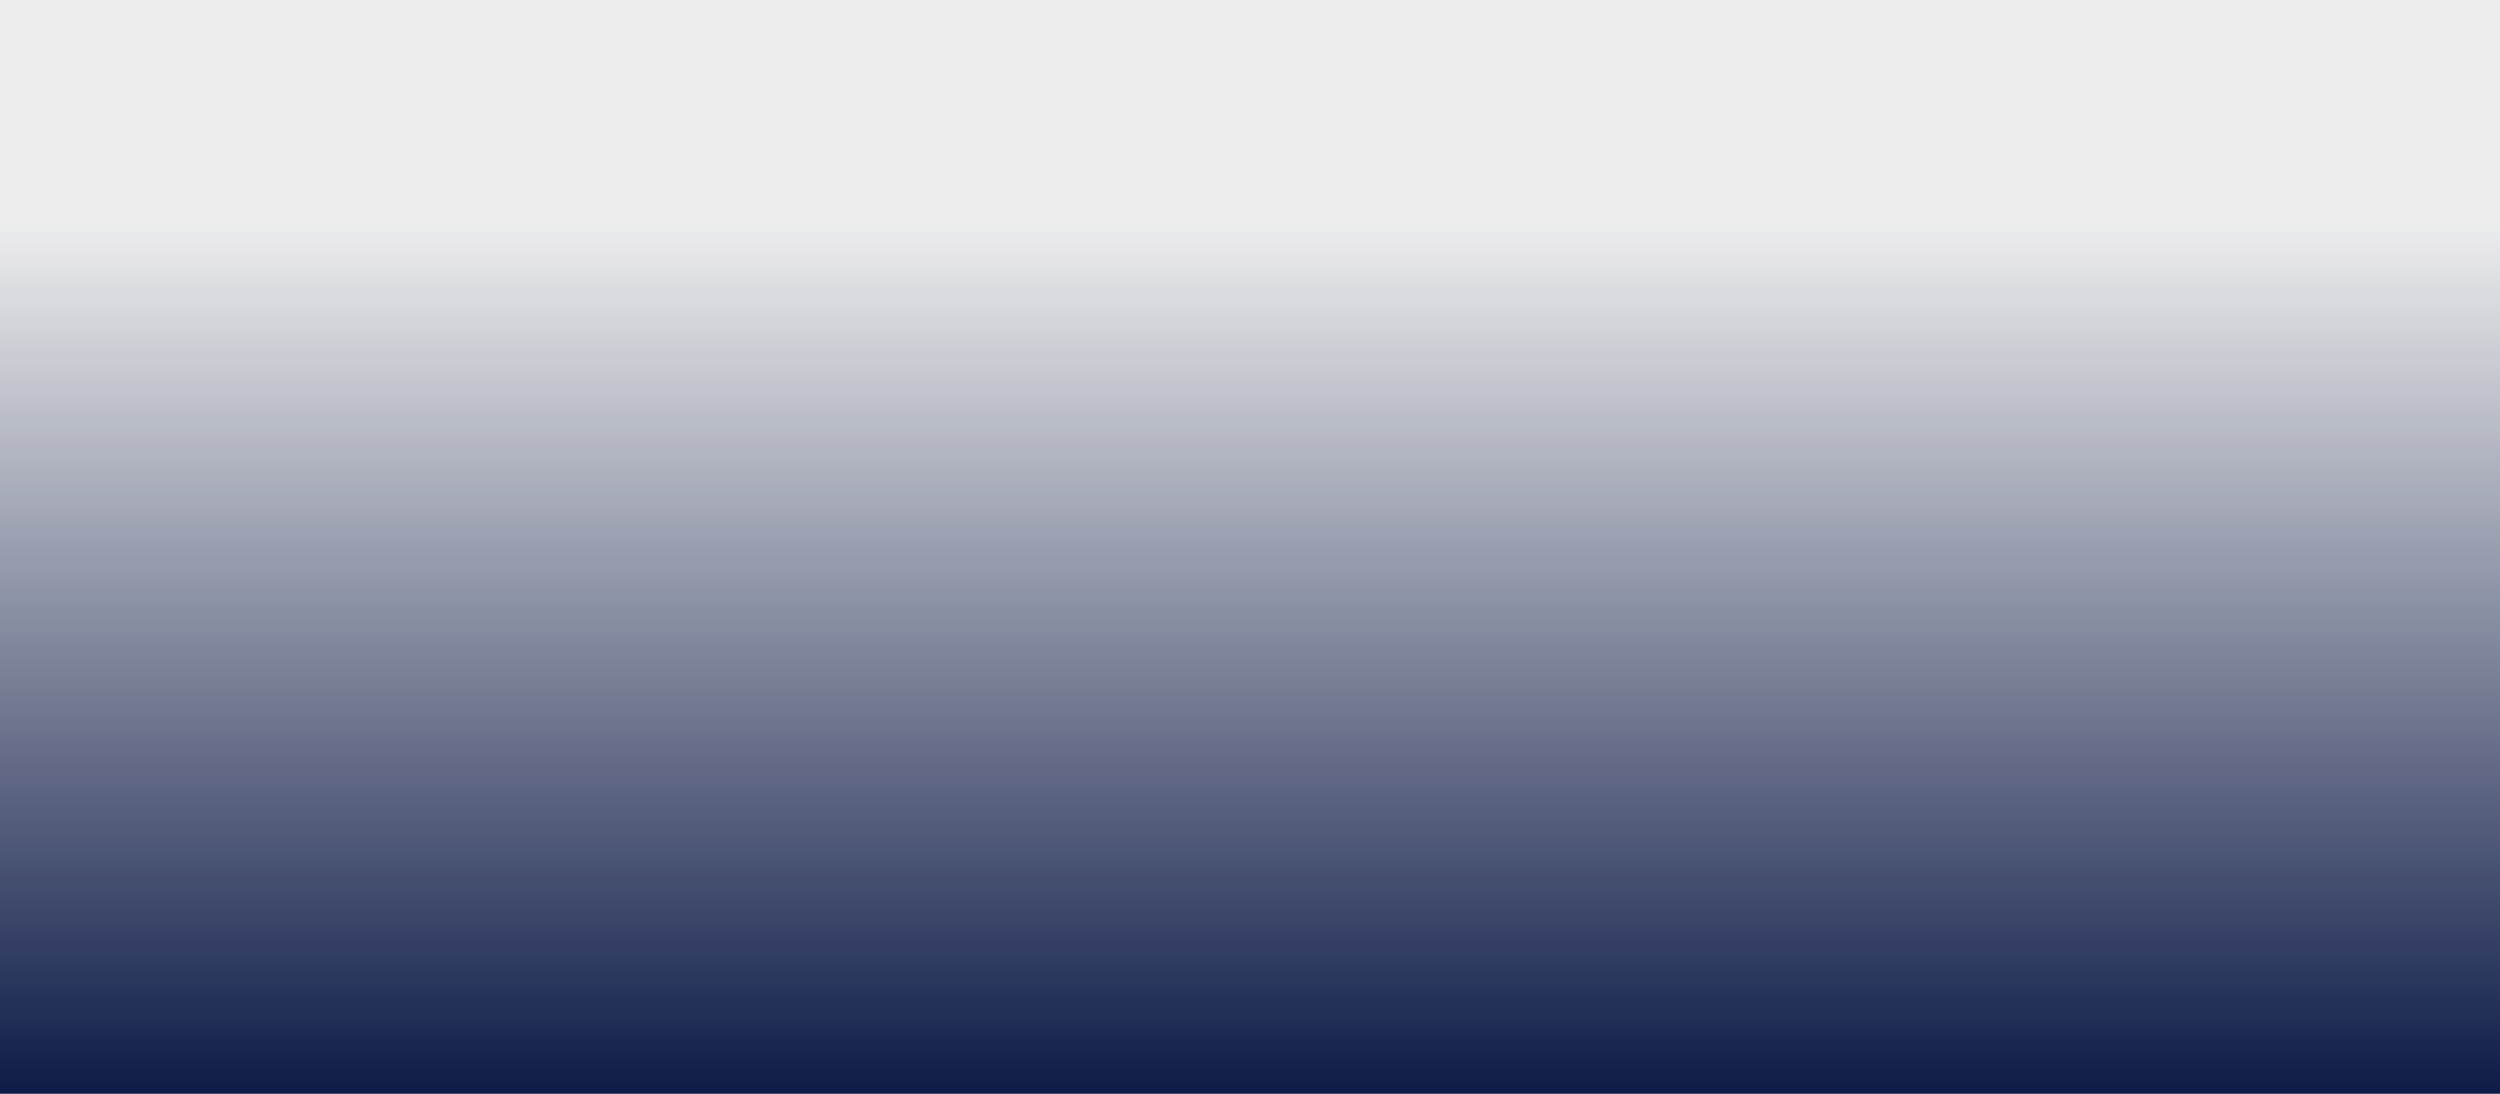
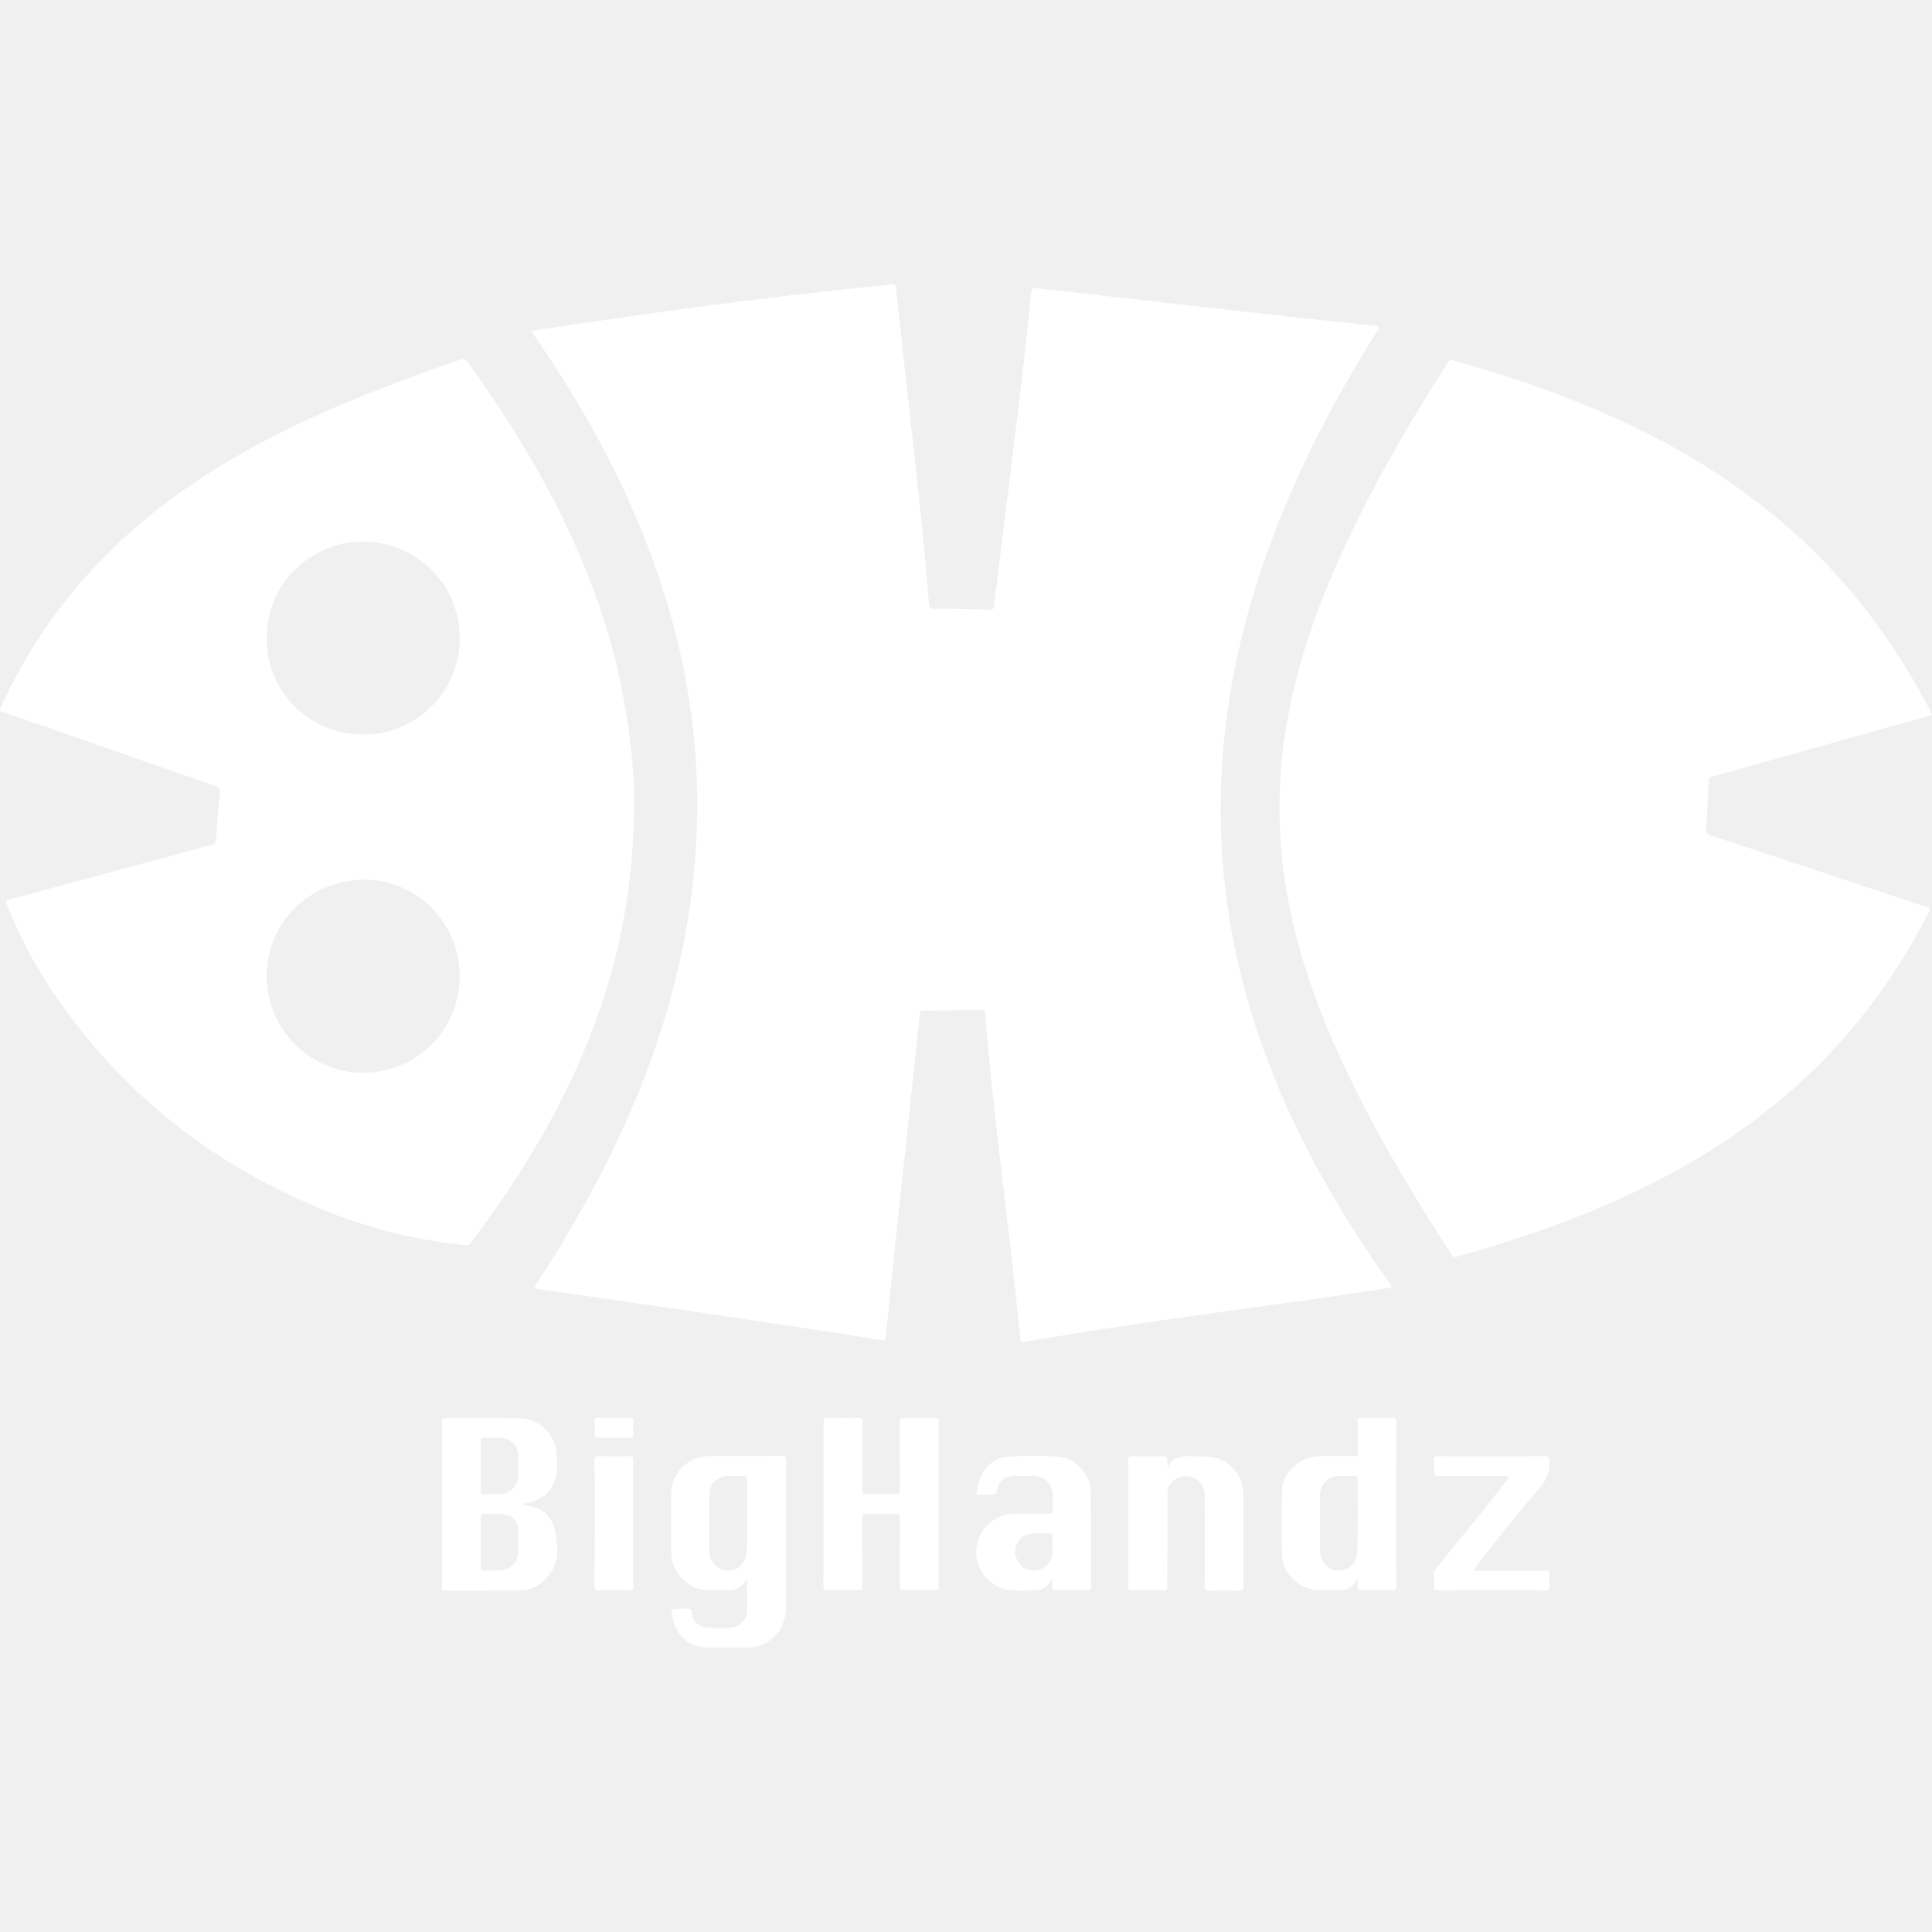
- <svg xmlns="http://www.w3.org/2000/svg" width="1920" height="840" viewBox="0 0 1920 840" fill="none">
-   <path fill-rule="evenodd" clip-rule="evenodd" d="M1920 0.001V840.001H0V0.001H1920Z" fill="url(#paint0_linear_37_5059)" />
+ <svg xmlns="http://www.w3.org/2000/svg" width="68" height="68" viewBox="0 0 68 68" fill="none">
+   <g clip-path="url(#clip0_104_1369)">
+     <path d="M18.721 11.643C23 11 26.5 10.5 31.175 10.035C31.294 10.023 31.404 9.977 31.482 10.03C31.557 10.082 31.541 10.192 31.553 10.301C32 14.5 32.402 17.652 32.699 21.253C32.712 21.41 32.781 21.424 32.897 21.424C33.546 21.424 34.196 21.433 34.845 21.458C34.94 21.458 34.974 21.437 34.988 21.335C35.424 17.643 35.931 13.954 36.3 10.256C36.314 10.153 36.341 10.133 36.444 10.139C40.401 10.582 44.396 11.047 48.405 11.472C48.562 11.486 48.555 11.52 48.48 11.636C47.455 13.263 46.525 14.937 45.725 16.687C44.666 19.004 43.853 21.396 43.388 23.904C43.156 25.148 43.019 26.413 42.978 27.677C42.848 31.402 43.593 34.956 45.035 38.374C46.047 40.766 47.359 42.994 48.87 45.099C48.945 45.205 48.983 45.258 48.969 45.29C48.956 45.321 48.893 45.331 48.767 45.352C44.529 45.997 40.264 46.497 36.041 47.231C35.952 47.245 35.925 47.231 35.911 47.136C35.542 43.308 34.981 39.501 34.674 35.667C34.667 35.585 34.646 35.544 34.551 35.544C33.86 35.558 33.177 35.565 32.487 35.571C32.411 35.571 32.384 35.599 32.377 35.674C31.977 39.472 31.554 43.268 31.174 47.067C31.163 47.188 31.103 47.178 31.04 47.168C27.018 46.532 22.985 45.948 18.954 45.372C18.776 45.345 18.776 45.345 18.872 45.202C20.02 43.459 21.045 41.648 21.913 39.747C22.857 37.676 23.588 35.53 24.039 33.302C24.305 31.997 24.463 30.671 24.517 29.338C24.572 28.06 24.524 26.782 24.374 25.511C24.135 23.467 23.636 21.492 22.925 19.564C21.9 16.796 20.485 14.233 18.803 11.807L18.721 11.684V11.643Z" fill="white" />
+     <path d="M60.263 27.336C60.161 27.363 60.147 27.424 60.14 27.506C60.113 28.067 60.085 28.628 60.051 29.188C60.044 29.311 60.079 29.359 60.188 29.393C62.195 30.055 64.202 30.724 66.209 31.393L66.216 31.395C66.412 31.46 66.607 31.525 66.802 31.591L66.803 31.591C67.145 31.706 67.486 31.82 67.829 31.928C67.918 31.956 67.952 31.976 67.897 32.079C66.948 33.965 65.751 35.681 64.289 37.198C62.081 39.488 59.443 41.148 56.538 42.406C54.83 43.144 53.066 43.732 51.275 44.231C51.18 44.258 51.139 44.238 51.091 44.163C49.416 41.572 47.844 38.927 46.669 36.063C45.999 34.43 45.486 32.755 45.227 31.013C44.981 29.359 44.967 27.705 45.199 26.051C45.534 23.631 46.341 21.355 47.373 19.148C48.405 16.926 49.649 14.821 50.954 12.757C51.009 12.668 51.057 12.661 51.152 12.689C53.435 13.324 55.663 14.11 57.796 15.163C60.003 16.256 62.02 17.623 63.783 19.346C65.485 21.014 66.852 22.92 67.945 25.032C67.959 25.073 67.973 25.114 68 25.169C65.418 25.881 62.843 26.618 60.263 27.336Z" fill="white" />
+     <path fill-rule="evenodd" clip-rule="evenodd" d="M22.317 28.19C22.317 31.724 21.585 34.717 20.3 37.581C19.309 39.788 18.024 41.818 16.569 43.739C16.5 43.828 16.432 43.828 16.343 43.821C14.751 43.657 13.199 43.295 11.709 42.714C7.622 41.121 4.307 38.538 1.847 34.895C1.204 33.945 0.678 32.926 0.247 31.86C0.193 31.73 0.213 31.689 0.35 31.655C2.715 31.02 5.079 30.377 7.437 29.735C7.547 29.707 7.588 29.666 7.595 29.55C7.636 28.996 7.684 28.436 7.738 27.882C7.752 27.759 7.718 27.718 7.608 27.677C5.103 26.806 2.596 25.914 0.09 25.06C-0.006 25.025 -0.019 24.991 0.022 24.902C0.897 23.002 2.045 21.287 3.501 19.776C5.264 17.938 7.335 16.53 9.59 15.375C11.73 14.274 13.972 13.427 16.241 12.641C16.338 12.604 16.375 12.649 16.421 12.702C16.427 12.709 16.433 12.716 16.439 12.723C17.505 14.186 18.482 15.71 19.337 17.316C20.355 19.243 21.168 21.246 21.695 23.365C22.091 25.08 22.323 26.809 22.317 28.19ZM12.755 25.852C14.614 25.873 16.138 24.397 16.179 22.551C16.227 20.569 14.655 19.093 12.81 19.059C11.258 19.031 9.242 20.282 9.399 22.763C9.495 24.315 10.814 25.825 12.755 25.852ZM16.179 34.368C16.179 32.489 14.682 30.965 12.83 30.965C10.909 30.965 9.379 32.468 9.385 34.362C9.392 36.234 10.916 37.758 12.789 37.758C14.662 37.758 16.179 36.241 16.179 34.368Z" fill="white" />
+     <path fill-rule="evenodd" clip-rule="evenodd" d="M47.783 55.559C47.633 55.887 47.373 55.99 47.045 55.969C46.744 55.956 46.443 55.997 46.15 55.935C45.616 55.819 45.138 55.306 45.124 54.76C45.104 53.987 45.104 53.215 45.124 52.449C45.145 51.807 45.774 51.26 46.437 51.253C46.84 51.253 47.243 51.246 47.653 51.253C47.756 51.253 47.797 51.226 47.79 51.117C47.783 50.761 47.79 50.406 47.783 50.05C47.783 49.941 47.81 49.9 47.926 49.9C48.275 49.907 48.624 49.907 48.979 49.9C49.116 49.893 49.15 49.934 49.15 50.071C49.142 51.988 49.112 53.909 49.15 55.826C49.15 55.942 49.116 55.969 49.006 55.969C48.644 55.962 48.282 55.962 47.926 55.969C47.817 55.969 47.776 55.942 47.79 55.833C47.79 55.793 47.788 55.751 47.787 55.706C47.785 55.659 47.783 55.609 47.783 55.559ZM47.783 52.08C47.783 51.985 47.763 51.944 47.653 51.95C47.482 51.957 47.311 51.95 47.147 51.95C46.751 51.95 46.464 52.224 46.464 52.627C46.457 53.283 46.457 53.939 46.464 54.596C46.471 54.985 46.765 55.286 47.127 55.279C47.496 55.272 47.776 54.978 47.776 54.582C47.79 53.748 47.783 52.914 47.783 52.08Z" fill="white" />
+     <path d="M28.987 50.071C28.987 51.987 28.994 53.903 28.98 55.819C28.98 55.928 29.008 55.969 29.124 55.969C29.479 55.962 29.842 55.956 30.204 55.969C30.334 55.969 30.354 55.928 30.354 55.812C30.347 55.019 30.354 54.226 30.347 53.434C30.347 53.317 30.4 53.281 30.511 53.283C30.851 53.29 31.183 53.297 31.523 53.283C31.653 53.276 31.673 53.324 31.673 53.441C31.666 54.233 31.673 55.026 31.666 55.819C31.666 55.935 31.694 55.969 31.81 55.969C32.165 55.962 32.528 55.962 32.89 55.969C32.992 55.976 33.033 55.956 33.033 55.839V50.037C33.033 49.941 33.006 49.907 32.904 49.907C32.548 49.914 32.193 49.914 31.837 49.907C31.701 49.9 31.666 49.941 31.666 50.078C31.67 50.467 31.67 50.859 31.67 51.25C31.67 51.641 31.67 52.032 31.673 52.422C31.673 52.552 31.653 52.6 31.509 52.593C31.181 52.579 30.853 52.586 30.525 52.593C30.395 52.6 30.354 52.572 30.354 52.429C30.358 52.032 30.358 51.636 30.358 51.24C30.358 50.843 30.358 50.447 30.361 50.05C30.361 49.934 30.334 49.907 30.218 49.907C29.862 49.914 29.507 49.914 29.151 49.907C29.015 49.9 28.987 49.948 28.987 50.071Z" fill="white" />
+     <path fill-rule="evenodd" clip-rule="evenodd" d="M18.489 52.983C18.477 52.979 18.468 52.972 18.453 52.963C18.442 52.956 18.428 52.946 18.407 52.935C18.496 52.914 18.558 52.901 18.626 52.887C19.132 52.75 19.48 52.463 19.576 51.923C19.607 51.754 19.603 51.581 19.599 51.409C19.598 51.352 19.596 51.296 19.596 51.24C19.596 50.542 19.009 49.927 18.312 49.921C17.429 49.907 16.552 49.92 15.673 49.914C15.578 49.914 15.557 49.948 15.557 50.037V55.826C15.557 55.894 15.523 55.983 15.666 55.983C16.541 55.976 17.416 55.983 18.291 55.976C18.756 55.976 19.111 55.751 19.371 55.375C19.685 54.917 19.644 54.404 19.542 53.905C19.426 53.331 19.063 53.044 18.489 52.983ZM17.04 55.279C16.938 55.286 16.924 55.245 16.924 55.156V53.413C16.924 53.311 16.951 53.276 17.054 53.283C17.245 53.297 17.444 53.283 17.642 53.29C18.024 53.304 18.23 53.509 18.243 53.885C18.25 54.131 18.25 54.384 18.243 54.636C18.23 54.978 17.956 55.258 17.614 55.272C17.423 55.279 17.232 55.272 17.04 55.279ZM17.04 52.593C16.938 52.6 16.924 52.559 16.924 52.47V50.734C16.924 50.631 16.951 50.597 17.054 50.604C17.232 50.611 17.416 50.597 17.594 50.604C17.956 50.611 18.236 50.884 18.243 51.246C18.25 51.479 18.25 51.704 18.243 51.937C18.236 52.292 17.97 52.572 17.614 52.586C17.423 52.593 17.232 52.586 17.04 52.593Z" fill="white" />
+     <path fill-rule="evenodd" clip-rule="evenodd" d="M26.288 55.552C26.144 55.88 25.884 55.99 25.556 55.969C25.452 55.965 25.348 55.966 25.244 55.968C25.048 55.972 24.853 55.975 24.661 55.935C24.08 55.812 23.629 55.258 23.622 54.664V52.579C23.622 51.862 24.21 51.26 24.927 51.253C25.797 51.246 26.664 51.253 27.538 51.246C27.641 51.246 27.668 51.274 27.668 51.376C27.668 53.112 27.675 54.853 27.661 56.591C27.655 57.418 27.067 57.992 26.233 57.992C25.818 57.992 25.404 57.999 24.989 57.992C24.278 57.986 23.841 57.637 23.677 56.953C23.602 56.626 23.602 56.626 23.93 56.626C24.04 56.626 24.186 56.585 24.285 56.639C24.341 56.665 24.346 56.724 24.35 56.785C24.352 56.82 24.355 56.855 24.367 56.885C24.449 57.111 24.593 57.254 24.839 57.282C25.146 57.316 25.447 57.323 25.755 57.282C26.055 57.241 26.288 57.001 26.301 56.694C26.301 56.318 26.288 55.935 26.288 55.552ZM26.294 52.08C26.294 51.985 26.274 51.944 26.165 51.95C25.98 51.957 25.795 51.95 25.604 51.95C25.262 51.957 24.975 52.231 24.969 52.572C24.962 53.263 24.962 53.946 24.969 54.637C24.969 54.985 25.283 55.279 25.625 55.279C26.001 55.279 26.274 54.985 26.281 54.568C26.323 53.741 26.294 52.908 26.294 52.08Z" fill="white" />
+     <path d="M41.098 51.657C41.262 51.315 41.543 51.24 41.878 51.253C42.117 51.267 42.363 51.246 42.595 51.274C43.265 51.349 43.764 51.923 43.764 52.593V55.826C43.764 55.942 43.743 55.983 43.614 55.983C43.258 55.969 42.903 55.976 42.547 55.983C42.431 55.983 42.404 55.956 42.404 55.839C42.411 54.78 42.411 53.721 42.404 52.654C42.404 52.237 42.117 51.95 41.72 51.957C41.392 51.964 41.092 52.209 41.092 52.545C41.092 54 41.085 54.747 41.085 55.826C41.085 55.949 41.051 55.983 40.928 55.976C40.559 55.969 40.196 55.969 39.827 55.976C39.731 55.976 39.711 55.949 39.711 55.86V51.383C39.711 51.281 39.738 51.253 39.841 51.253C40.21 51.26 40.586 51.26 40.955 51.253C41.057 51.253 41.092 51.288 41.085 51.39C41.092 51.472 41.098 51.568 41.098 51.657Z" fill="white" />
+     <path fill-rule="evenodd" clip-rule="evenodd" d="M37.045 55.532C36.916 55.853 36.676 55.976 36.362 55.976C36.041 55.969 35.719 56.01 35.398 55.942C34.756 55.798 34.298 55.156 34.366 54.5C34.435 53.809 35.016 53.276 35.699 53.276H36.916C37.018 53.276 37.059 53.263 37.052 53.147C37.039 52.976 37.052 52.798 37.052 52.62C37.045 52.231 36.772 51.95 36.376 51.95H35.706C35.364 51.957 35.145 52.128 35.091 52.463C35.07 52.593 35.016 52.62 34.899 52.613C34.749 52.607 34.605 52.613 34.455 52.613C34.4 52.614 34.355 52.607 34.366 52.538C34.441 52.101 34.571 51.698 34.968 51.438C35.132 51.335 35.316 51.274 35.508 51.267C36.089 51.24 36.676 51.219 37.257 51.274C37.866 51.328 38.378 51.889 38.392 52.504C38.406 53.625 38.399 54.746 38.399 55.867C38.399 55.956 38.365 55.976 38.283 55.969C37.907 55.969 37.531 55.962 37.148 55.969C37.066 55.969 37.032 55.949 37.039 55.86C37.045 55.758 37.045 55.641 37.045 55.532ZM37.045 54.103C37.052 54.001 37.032 53.96 36.916 53.967C36.738 53.98 36.553 53.967 36.376 53.967C36.048 53.974 35.754 54.233 35.733 54.541C35.706 54.896 35.938 55.211 36.273 55.272C36.601 55.327 36.922 55.122 37.018 54.801C37.082 54.578 37.028 54.332 37.045 54.103Z" fill="white" />
+     <path d="M51.863 55.279H54.426C54.501 55.279 54.536 55.306 54.529 55.382C54.529 55.5 54.529 55.5 54.529 55.826C54.529 55.976 54.488 55.976 54.371 55.976C53.109 55.968 51.847 55.976 50.585 55.976C50.503 55.976 50.469 55.956 50.469 55.867C50.476 55.703 50.476 55.539 50.469 55.375C50.469 55.293 50.51 55.245 50.558 55.19C51.413 54.121 52.299 53.073 53.121 51.978C53.069 51.947 53.021 51.951 52.977 51.955C52 51.955 51.407 51.95 50.626 51.957C50.503 51.957 50.462 51.923 50.469 51.8C50.483 51.663 50.476 51.527 50.469 51.39C50.462 51.281 50.503 51.253 50.612 51.253C51.867 51.269 53.123 51.253 54.378 51.253C54.495 51.253 54.515 51.288 54.529 51.397C54.57 51.773 54.447 52.06 54.201 52.354C53.403 53.314 52.59 54.264 51.863 55.279Z" fill="white" />
+     <path d="M20.929 53.625C20.929 53.441 20.93 53.256 20.93 53.071C20.931 52.518 20.933 51.964 20.922 51.411C20.922 51.274 20.963 51.246 21.087 51.253C21.442 51.26 21.797 51.26 22.153 51.253C22.241 51.253 22.289 51.26 22.289 51.376C22.282 52.873 22.282 54.37 22.289 55.867C22.289 55.969 22.255 55.983 22.166 55.976C21.797 55.969 21.435 55.969 21.066 55.976C20.957 55.976 20.922 55.956 20.922 55.833C20.929 55.101 20.929 54.363 20.929 53.625Z" fill="white" />
+     <path d="M22.187 50.604H21.052C20.963 50.604 20.922 50.59 20.929 50.488C20.936 50.331 20.936 50.173 20.929 50.009C20.929 49.921 20.957 49.9 21.046 49.9C21.421 49.907 21.797 49.9 22.173 49.9C22.255 49.9 22.296 49.914 22.289 50.009C22.282 50.173 22.282 50.337 22.289 50.502C22.289 50.584 22.262 50.604 22.187 50.604Z" fill="white" />
+   </g>
  <defs>
-     <linearGradient id="paint0_linear_37_5059" x1="1921" y1="840.001" x2="1921" y2="-0.002" gradientUnits="userSpaceOnUse">
-       <stop stop-color="#0E1B47" />
-       <stop offset="0.8" stop-color="#0E1B47" stop-opacity="0.01" />
-       <stop offset="1" stop-color="#0E1B47" stop-opacity="0.01" />
-     </linearGradient>
+     <clipPath id="clip0_104_1369">
+       <rect width="68" height="68" fill="white" />
+     </clipPath>
  </defs>
</svg>
